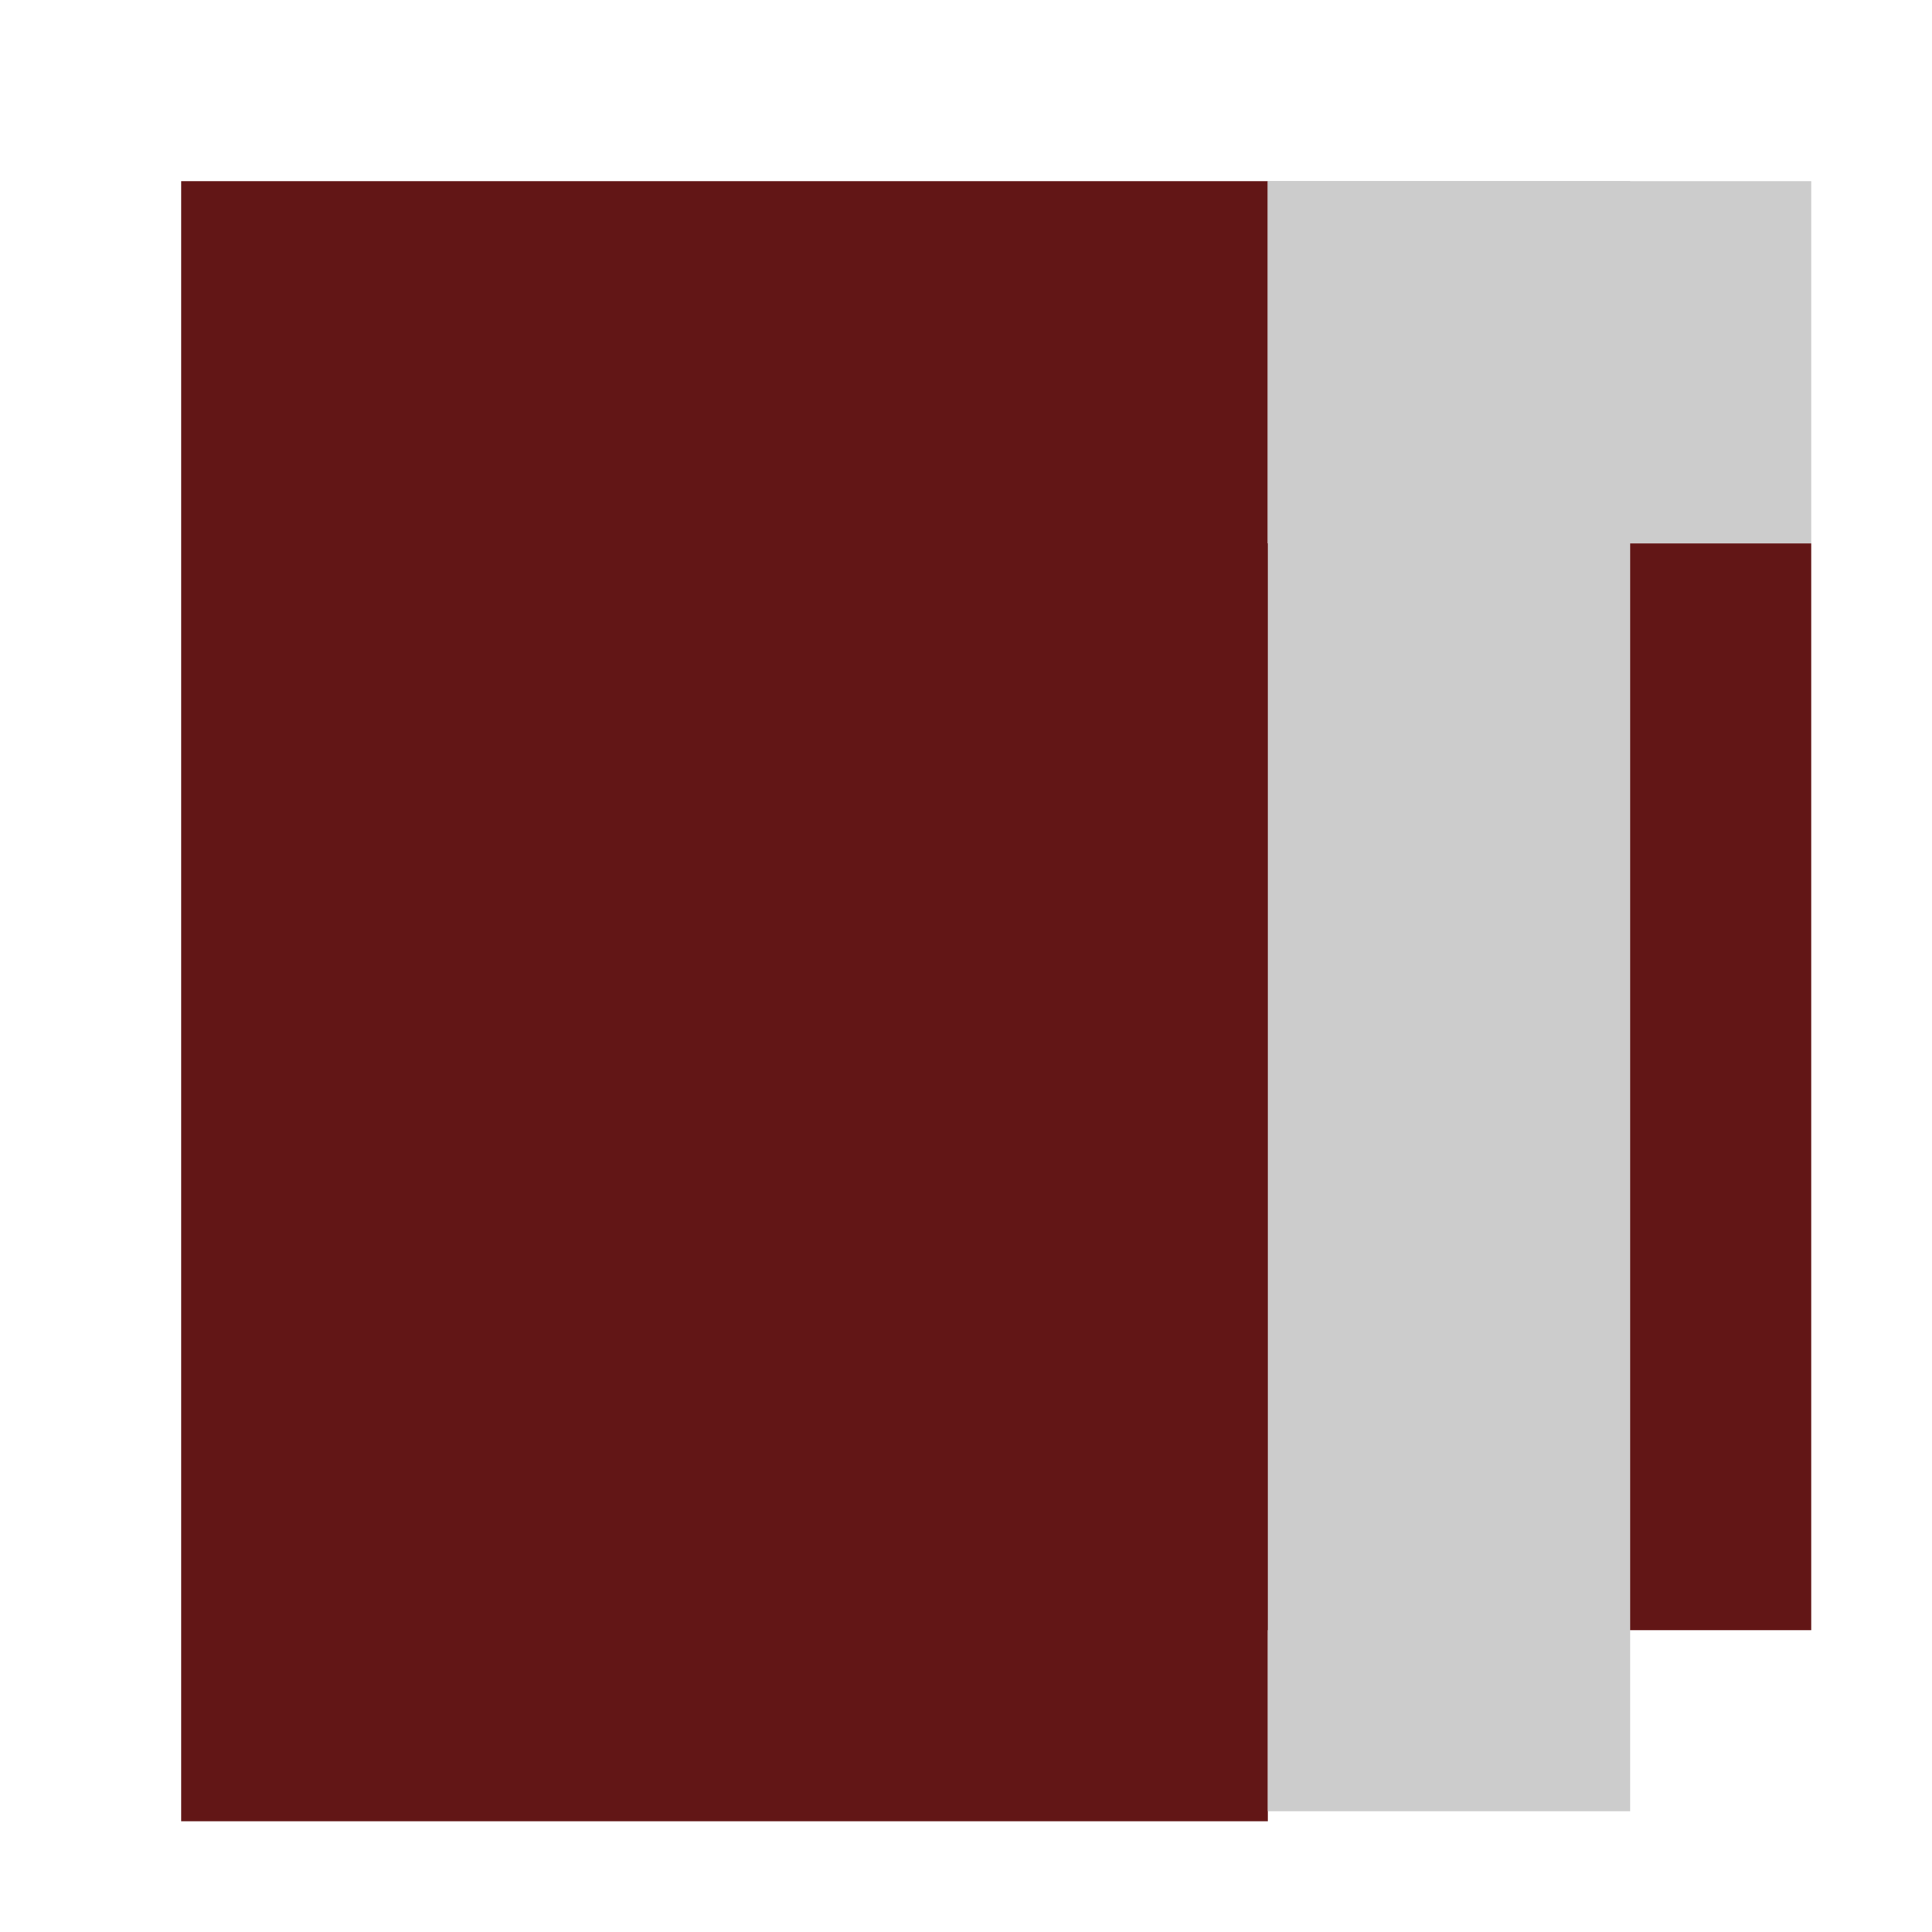
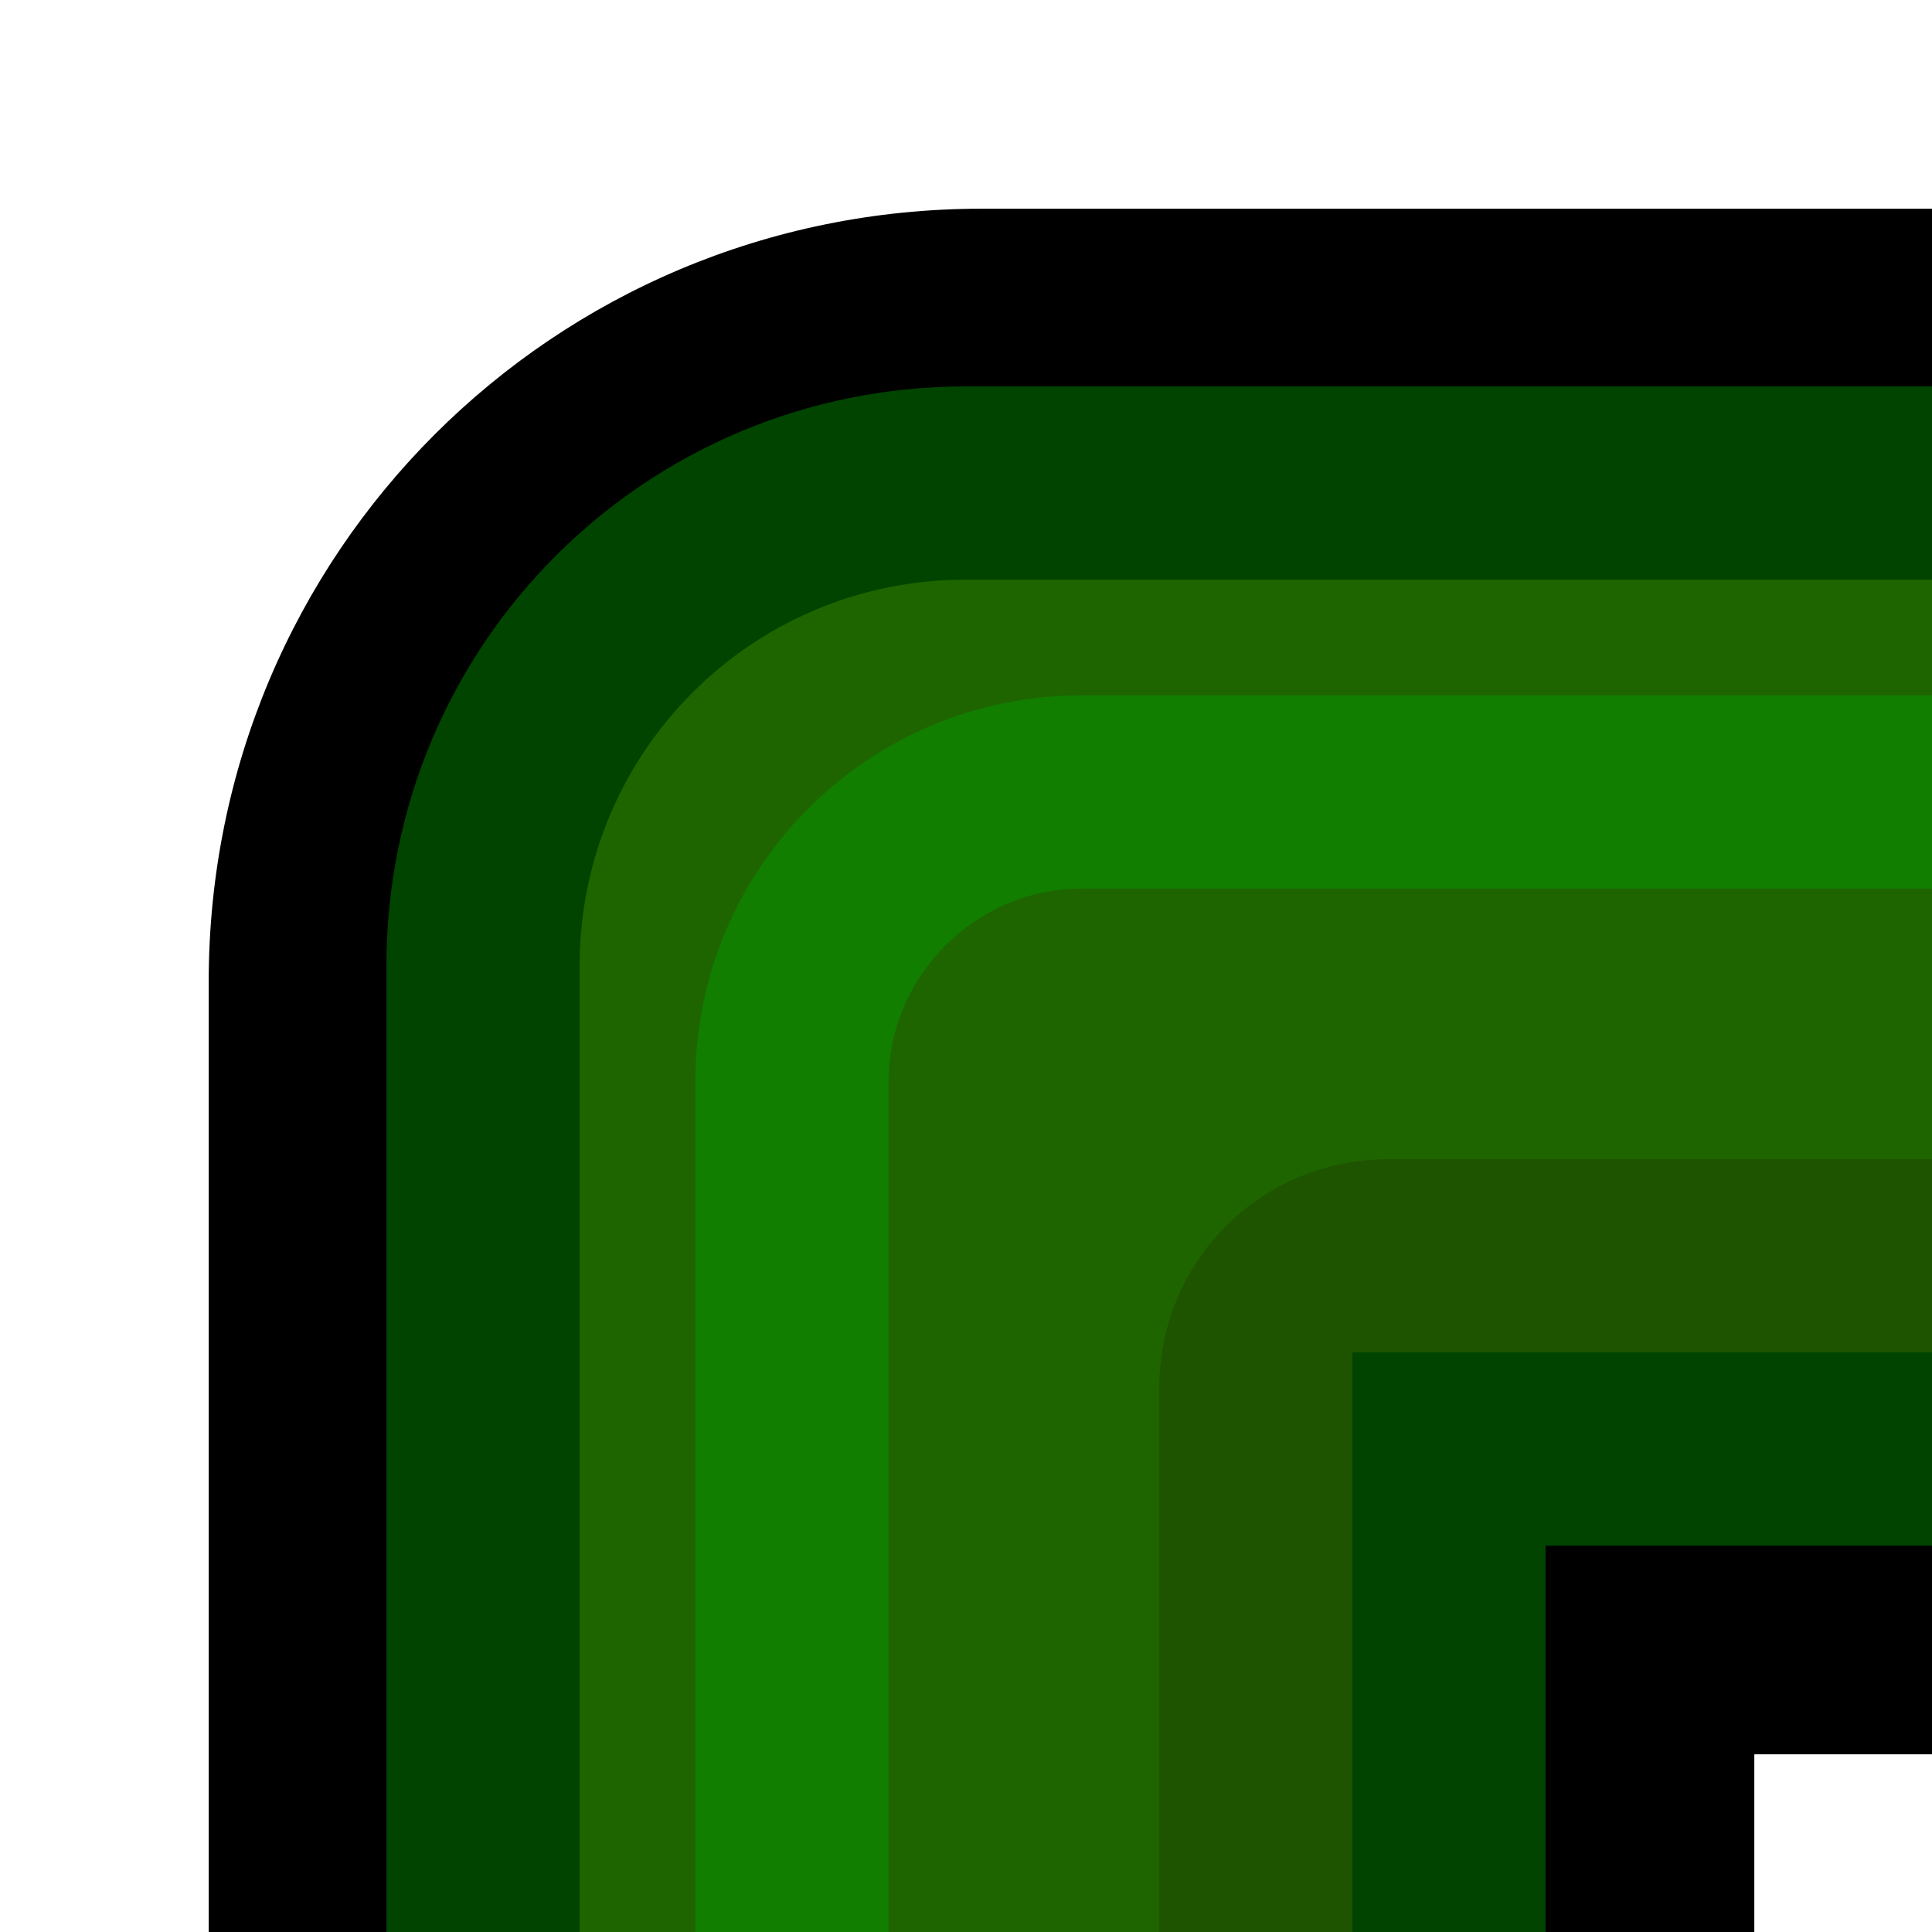
- <svg xmlns="http://www.w3.org/2000/svg" id="svg1" width="50mm" height="50mm">
+ <svg xmlns="http://www.w3.org/2000/svg" id="svg1" width="177.165px" height="177.165px">
  <defs id="defs3">
    <defs id="defs828">
      <defs id="defs829" />
      <defs id="defs837" />
    </defs>
  </defs>
-   <rect style="fill:#621616;fill-rule:evenodd;stroke-width:1.53;" id="rect845" width="148.29" height="106.299" x="28.875" y="-159.449" transform="scale(1,-1)" />
-   <rect style="fill:#621616;fill-rule:evenodd;stroke-width:1.53;" id="rect843" width="106.299" height="160.428" x="17.717" y="-178.144" transform="scale(1,-1)" />
-   <rect style="fill:#cccccc;fill-rule:evenodd;stroke-width:1.25;fill-opacity:1;" id="rect842" width="159.449" height="35.433" x="17.717" y="124.016" transform="matrix(0,1,1,0,0,0)" />
-   <rect style="fill:#cccccc;fill-rule:evenodd;stroke-width:1.25;fill-opacity:1;" id="rect839" width="53.15" height="35.433" x="124.016" y="-53.15" transform="scale(1,-1)" />
+   <g id="g8273" transform="translate(177.1654,531.4961)">
+     <g id="g8257">
+       <path style="fill:#000000;fill-opacity:1;stroke:none;stroke-width:6.25;stroke-linecap:round;stroke-linejoin:round;stroke-miterlimit:4;stroke-dasharray:none;stroke-opacity:1" d="M -87.16,-512.357 C -126.42,-512.357 -158.026,-480.751 -158.026,-441.491 C -158.026,-264.326 -158.026,-87.16 -158.026,90.005 C -158.026,129.265 -126.42,160.871 -87.16,160.871 C 90.005,160.871 267.171,160.871 444.336,160.871 C 483.596,160.871 515.202,129.265 515.202,90.005 C 515.202,-87.16 515.202,-264.326 515.202,-441.491 C 515.202,-480.751 483.596,-512.357 444.336,-512.357 C 267.171,-512.357 90.005,-512.357 -87.16,-512.357 z M -16.294,-370.625 C 54.572,-370.625 125.438,-370.625 196.304,-370.625 C 196.304,-299.759 196.304,-228.893 196.304,-158.026 C 125.438,-158.026 54.572,-158.026 -16.294,-158.026 C -16.294,-228.893 -16.294,-299.759 -16.294,-370.625 z M 338.037,-370.625 C 349.848,-370.625 361.659,-370.625 373.47,-370.625 C 373.47,-299.759 373.47,-228.893 373.47,-158.026 C 361.659,-158.026 349.848,-158.026 338.037,-158.026 C 338.037,-228.893 338.037,-299.759 338.037,-370.625 z M -16.294,-16.294 C 54.572,-16.294 125.438,-16.294 196.304,-16.294 C 196.304,-4.483 196.304,7.328 196.304,19.139 C 125.438,19.139 54.572,19.139 -16.294,19.139 C -16.294,7.328 -16.294,-4.483 -16.294,-16.294 z M 338.037,-16.294 C 349.848,-16.294 361.659,-16.294 373.47,-16.294 C 373.47,-4.483 373.47,7.328 373.47,19.139 C 361.659,19.139 349.848,19.139 338.037,19.139 C 338.037,7.328 338.037,-4.483 338.037,-16.294 z " id="rect2083" />
+       <path style="fill:#004400;fill-opacity:1;stroke:none;stroke-width:6.25;stroke-linecap:round;stroke-linejoin:round;stroke-miterlimit:4;stroke-dasharray:none;stroke-opacity:1" d="M -88.583,-496.063 C -118.028,-496.063 -141.732,-472.358 -141.732,-442.913 L -141.732,88.583 C -141.732,118.028 -118.028,141.732 -88.583,141.732 L 442.913,141.732 C 472.358,141.732 496.063,118.028 496.063,88.583 L 496.063,-442.913 C 496.063,-472.358 472.358,-496.063 442.913,-496.063 L -88.583,-496.063 z M -35.433,-389.764 L 212.598,-389.764 L 212.598,-141.732 L -35.433,-141.732 L -35.433,-389.764 z M 318.898,-389.764 L 389.764,-389.764 L 389.764,-141.732 L 318.898,-141.732 L 318.898,-389.764 z M -35.433,-35.433 L 212.598,-35.433 L 212.598,35.433 L -35.433,35.433 L -35.433,-35.433 z M 318.898,-35.433 L 389.764,-35.433 L 389.764,35.433 L 318.898,35.433 L 318.898,-35.433 z " id="rect2055" />
+       <path style="fill:#1e6500;fill-opacity:1;stroke:none;stroke-width:6.25;stroke-linecap:round;stroke-linejoin:round;stroke-miterlimit:4;stroke-dasharray:none;stroke-opacity:1" d="M -88.583,-478.346 C -108.213,-478.346 -124.016,-462.543 -124.016,-442.913 L -124.016,88.583 C -124.016,108.213 -108.213,124.016 -88.583,124.016 L 442.913,124.016 C 462.543,124.016 478.346,108.213 478.346,88.583 L 478.346,-442.913 C 478.346,-462.543 462.543,-478.346 442.913,-478.346 L -88.583,-478.346 z M -53.15,-407.48 L 230.315,-407.48 L 230.315,-124.016 L -53.15,-124.016 L -53.15,-407.48 z M 301.181,-407.48 L 407.48,-407.48 L 407.48,-124.016 L 301.181,-124.016 L 301.181,-407.48 z M -53.15,-53.15 L 230.315,-53.15 L 230.315,53.15 L -53.15,53.15 L -53.15,-53.15 z M 301.181,-53.15 L 407.48,-53.15 L 407.48,53.15 L 301.181,53.15 L 301.181,-53.15 z " id="rect2069" />
+       <path style="fill:#117e00;fill-opacity:1;stroke:none;stroke-width:6.25;stroke-linecap:round;stroke-linejoin:round;stroke-miterlimit:4;stroke-dasharray:none;stroke-opacity:1" d="M -77.967,-467.731 C -97.57,-467.731 -113.4,-451.901 -113.4,-432.298 L -113.4,63.765 C -113.4,78.336 -103.227,88.225 -90.701,93.662 C -93.663,90.523 -95.683,86.159 -95.683,81.482 L -95.683,-432.298 C -95.683,-442.018 -87.687,-450.014 -77.967,-450.014 L 435.813,-450.014 C 440.49,-450.014 444.854,-447.994 447.993,-445.031 C 442.556,-457.558 432.667,-467.731 418.096,-467.731 L -77.967,-467.731 z " id="rect5074" />
+       <path style="fill:#117e00;fill-opacity:1;stroke:none;stroke-width:6.25;stroke-linecap:round;stroke-linejoin:round;stroke-miterlimit:4;stroke-dasharray:none;stroke-opacity:1" d="M 235.948,-409.045 C 238.949,-405.865 240.931,-401.602 240.931,-396.865 L 240.931,-131.117 C 240.931,-121.27 233.061,-113.4 223.214,-113.4 L -42.534,-113.4 C -47.272,-113.4 -51.534,-115.382 -54.714,-118.383 C -49.277,-105.856 -39.388,-95.683 -24.817,-95.683 L 223.214,-95.683 C 242.817,-95.683 258.647,-111.513 258.647,-131.117 L 258.647,-379.148 C 258.647,-393.719 248.475,-403.608 235.948,-409.045 z " id="rect5084" />
+       <path style="fill:#117e00;fill-opacity:1;stroke:none;stroke-width:6.25;stroke-linecap:round;stroke-linejoin:round;stroke-miterlimit:4;stroke-dasharray:none;stroke-opacity:1" d="M 413.113,-409.045 C 416.114,-405.865 418.096,-401.602 418.096,-396.865 L 418.096,-131.117 C 418.096,-121.27 410.226,-113.4 400.38,-113.4 L 311.797,-113.4 C 307.059,-113.4 302.796,-115.382 299.617,-118.383 C 305.049,-105.867 314.955,-95.683 329.513,-95.683 L 400.38,-95.683 C 419.965,-95.683 435.813,-111.531 435.813,-131.117 L 435.813,-379.148 C 435.813,-393.706 425.629,-403.613 413.113,-409.045 z " id="rect5815" />
+       <path style="fill:#117e00;fill-opacity:1;stroke:none;stroke-width:6.25;stroke-linecap:round;stroke-linejoin:round;stroke-miterlimit:4;stroke-dasharray:none;stroke-opacity:1" d="M 413.113,-54.714 C 416.114,-51.534 418.096,-47.272 418.096,-42.534 L 418.096,46.049 C 418.096,55.895 410.226,63.765 400.38,63.765 L 311.797,63.765 C 307.059,63.765 302.796,61.784 299.617,58.783 C 305.08,71.37 314.872,81.482 329.513,81.482 L 400.38,81.482 C 420.077,81.482 435.813,65.747 435.813,46.049 L 435.813,-24.817 C 435.813,-39.459 425.701,-49.251 413.113,-54.714 z " id="rect5817" />
+       <path style="fill:#117e00;fill-opacity:1;stroke:none;stroke-width:6.25;stroke-linecap:round;stroke-linejoin:round;stroke-miterlimit:4;stroke-dasharray:none;stroke-opacity:1" d="M 235.948,-54.714 C 238.949,-51.534 240.931,-47.272 240.931,-42.534 C 240.931,-13.006 240.931,16.521 240.931,46.049 C 240.931,55.895 233.061,63.765 223.214,63.765 C 134.631,63.765 46.049,63.765 -42.534,63.765 C -47.272,63.765 -51.534,61.784 -54.714,58.783 C -49.251,71.37 -39.459,81.482 -24.817,81.482 C 57.86,81.482 140.537,81.482 223.214,81.482 C 242.912,81.482 258.647,65.747 258.647,46.049 C 258.647,22.427 258.647,-1.195 258.647,-24.817 C 258.647,-39.459 248.535,-49.251 235.948,-54.714 z " id="rect5819" />
+       <path style="fill:#1e5400;fill-opacity:1;stroke:none;stroke-width:6.25;stroke-linecap:round;stroke-linejoin:round;stroke-miterlimit:4;stroke-dasharray:none;stroke-opacity:1" d="M 439.592,-478.346 C 451.31,-478.346 460.63,-469.026 460.63,-457.308 C 460.63,-276.452 460.63,-95.595 460.63,85.261 C 460.63,96.979 451.31,106.299 439.592,106.299 C 258.735,106.299 77.879,106.299 -102.977,106.299 C -114.696,106.299 -124.016,96.979 -124.016,85.261 C -124.016,86.368 -124.016,87.475 -124.016,88.583 C -124.016,108.213 -108.213,124.016 -88.583,124.016 C 88.583,124.016 265.748,124.016 442.913,124.016 C 462.543,124.016 478.346,108.213 478.346,88.583 C 478.346,-88.583 478.346,-265.748 478.346,-442.913 C 478.346,-462.543 462.543,-478.346 442.913,-478.346 C 441.806,-478.346 440.699,-478.346 439.592,-478.346 z " id="path6556" />
+       <path style="fill:#1e5400;fill-opacity:1;stroke:none;stroke-width:6.25;stroke-linecap:round;stroke-linejoin:round;stroke-miterlimit:4;stroke-dasharray:none;stroke-opacity:1" d="M -49.828,-70.866 C -61.546,-70.866 -70.866,-61.546 -70.866,-49.828 L -70.866,32.111 C -70.866,42.561 -63.084,50.296 -53.15,52.042 L -53.15,-53.15 L 229.208,-53.15 C 227.461,-63.084 219.726,-70.866 209.277,-70.866 L -49.828,-70.866 z " id="rect7287" />
+       <path style="fill:#1e5400;fill-opacity:1;stroke:none;stroke-width:6.25;stroke-linecap:round;stroke-linejoin:round;stroke-miterlimit:4;stroke-dasharray:none;stroke-opacity:1" d="M -49.828,-425.197 C -61.546,-425.197 -70.866,-415.877 -70.866,-404.158 L -70.866,-145.054 C -70.866,-134.604 -63.084,-126.869 -53.15,-125.123 L -53.15,-407.48 L 229.208,-407.48 C 227.461,-417.414 219.726,-425.197 209.277,-425.197 L -49.828,-425.197 z " id="rect7289" />
+       <path style="fill:#1e5400;fill-opacity:1;stroke:none;stroke-width:6.25;stroke-linecap:round;stroke-linejoin:round;stroke-miterlimit:4;stroke-dasharray:none;stroke-opacity:1" d="M 304.503,-425.197 C 292.785,-425.197 283.465,-415.877 283.465,-404.158 L 283.465,-145.054 C 283.465,-134.604 291.247,-126.869 301.181,-125.123 L 301.181,-407.48 L 406.373,-407.48 C 404.627,-417.414 396.892,-425.197 386.442,-425.197 L 304.503,-425.197 z " id="rect7291" />
+       <path style="fill:#1e5400;fill-opacity:1;stroke:none;stroke-width:6.25;stroke-linecap:round;stroke-linejoin:round;stroke-miterlimit:4;stroke-dasharray:none;stroke-opacity:1" d="M 304.503,-70.866 C 292.785,-70.866 283.465,-61.546 283.465,-49.828 L 283.465,32.111 C 283.465,42.561 291.247,50.296 301.181,52.042 L 301.181,-53.15 L 406.373,-53.15 C 404.627,-63.084 396.892,-70.866 386.442,-70.866 L 304.503,-70.866 z " id="rect7293" />
+     </g>
+   </g>
</svg>
